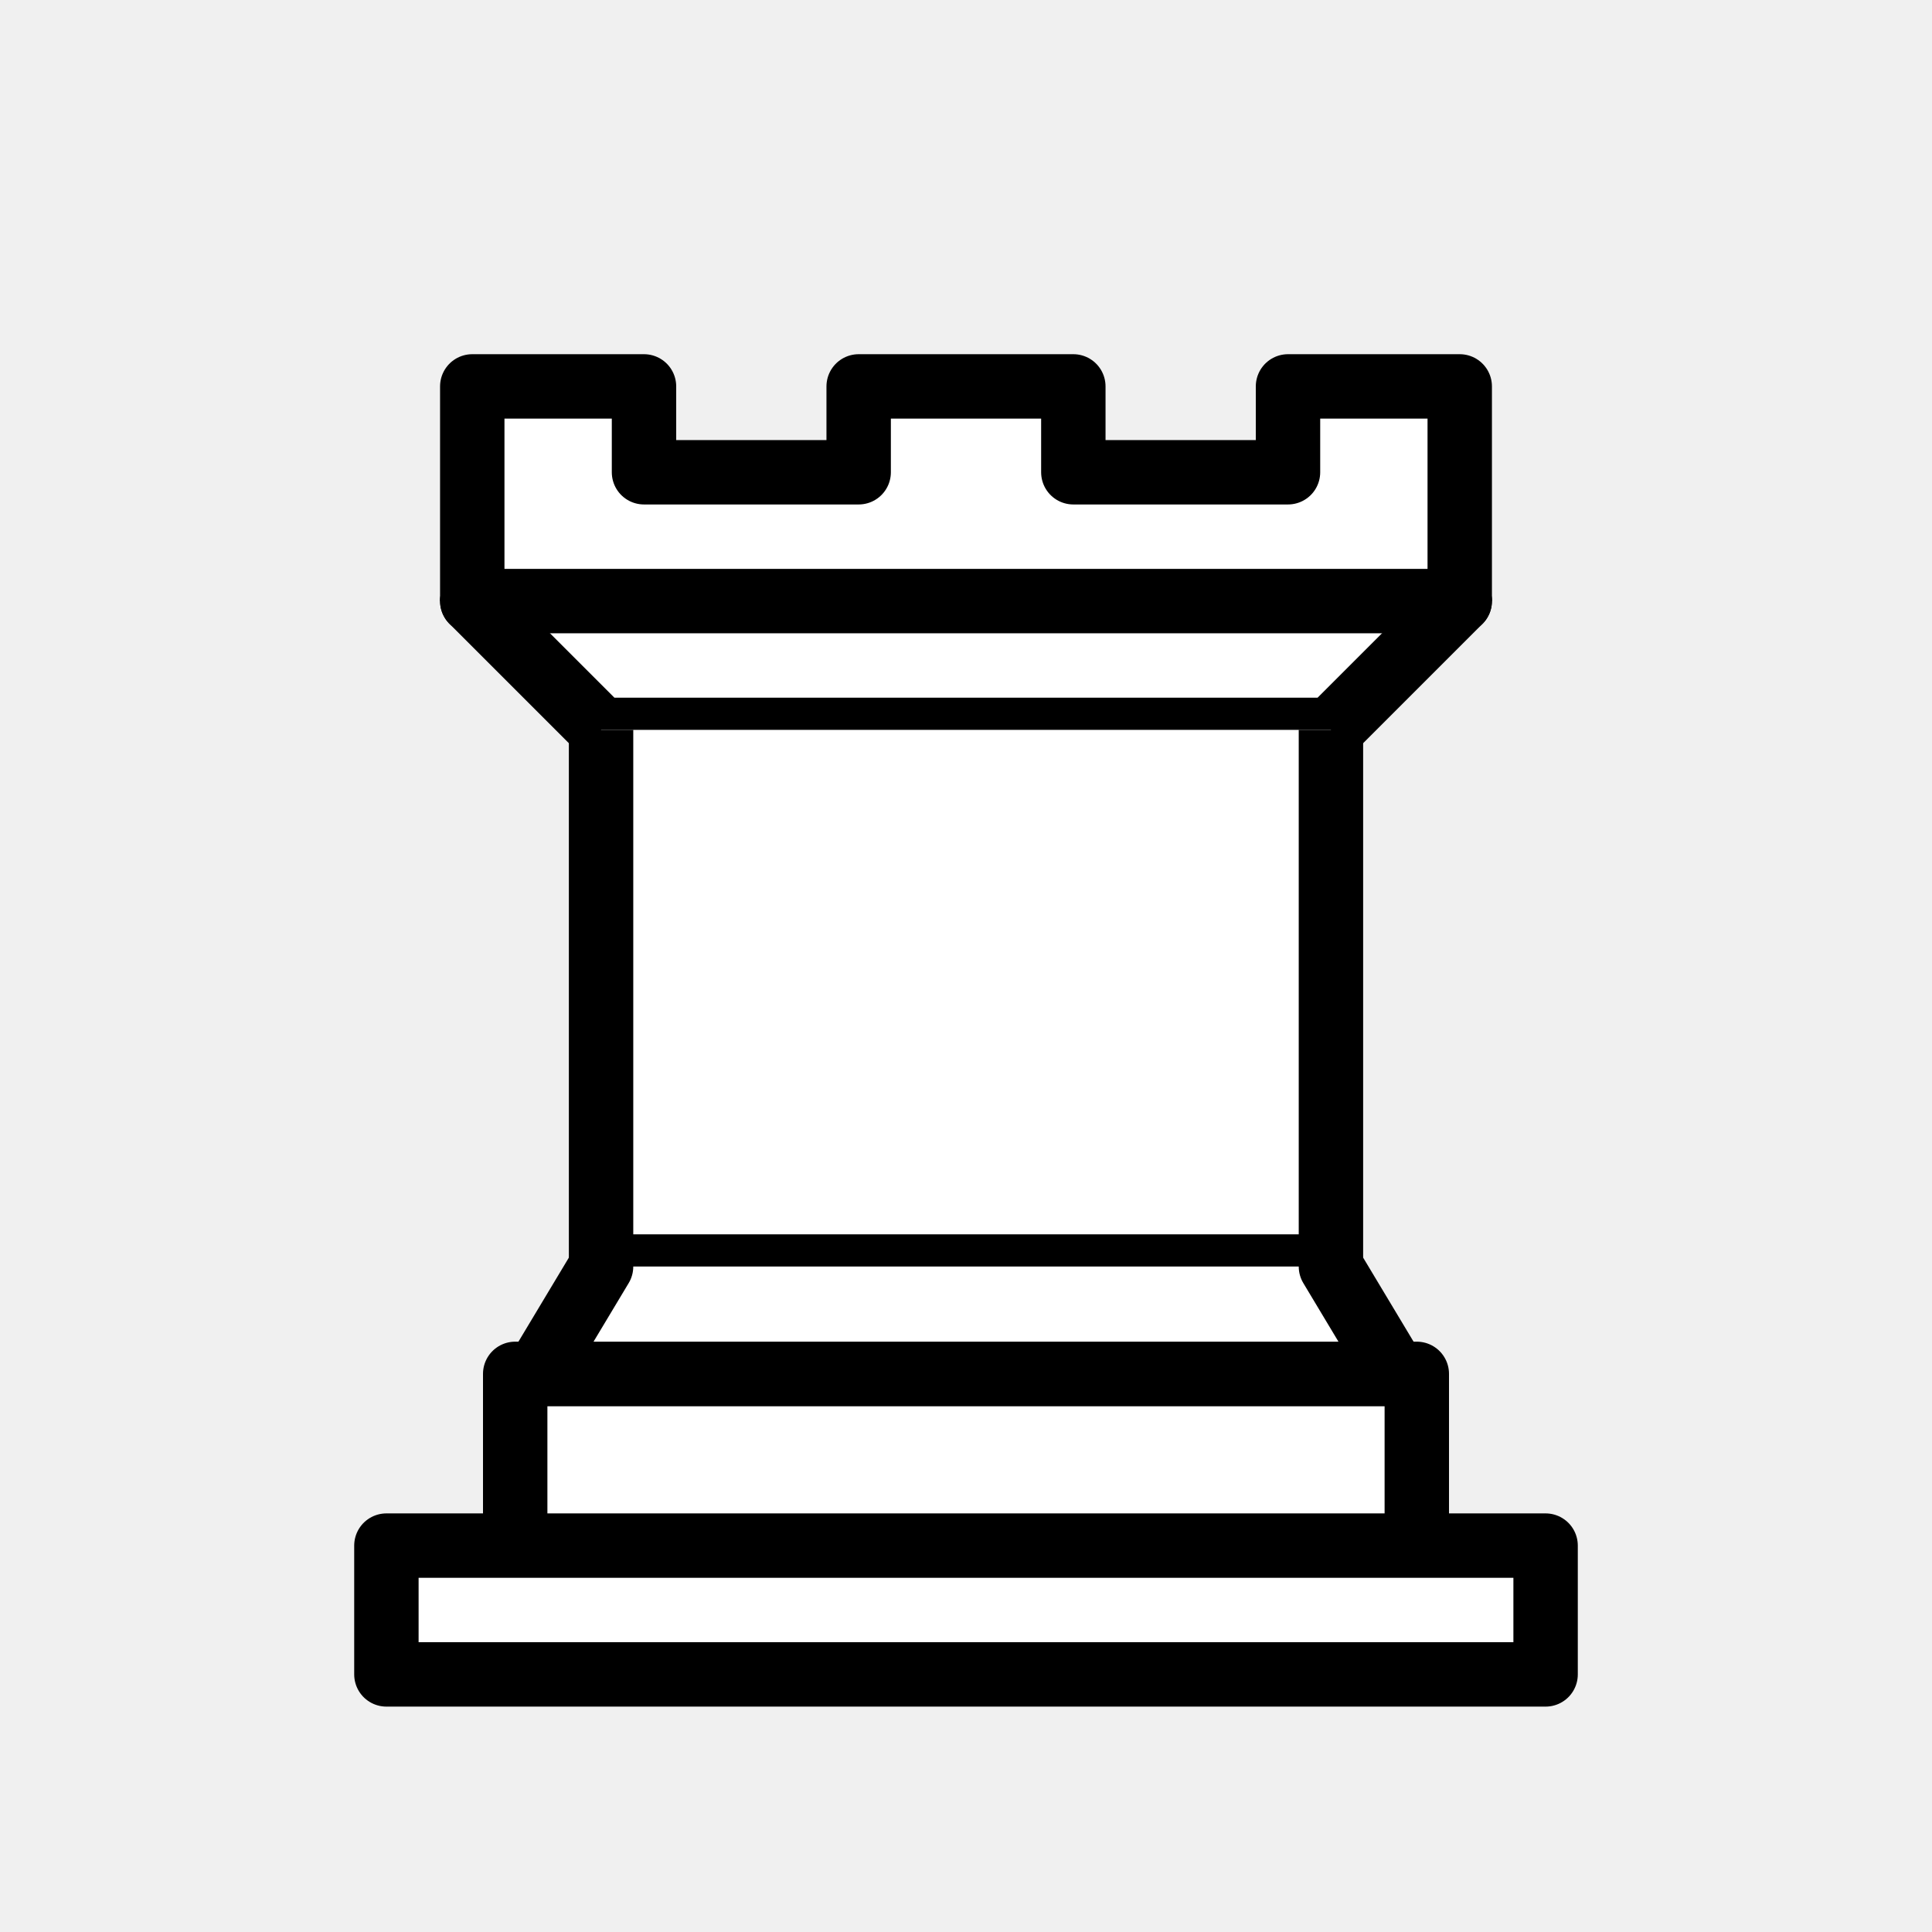
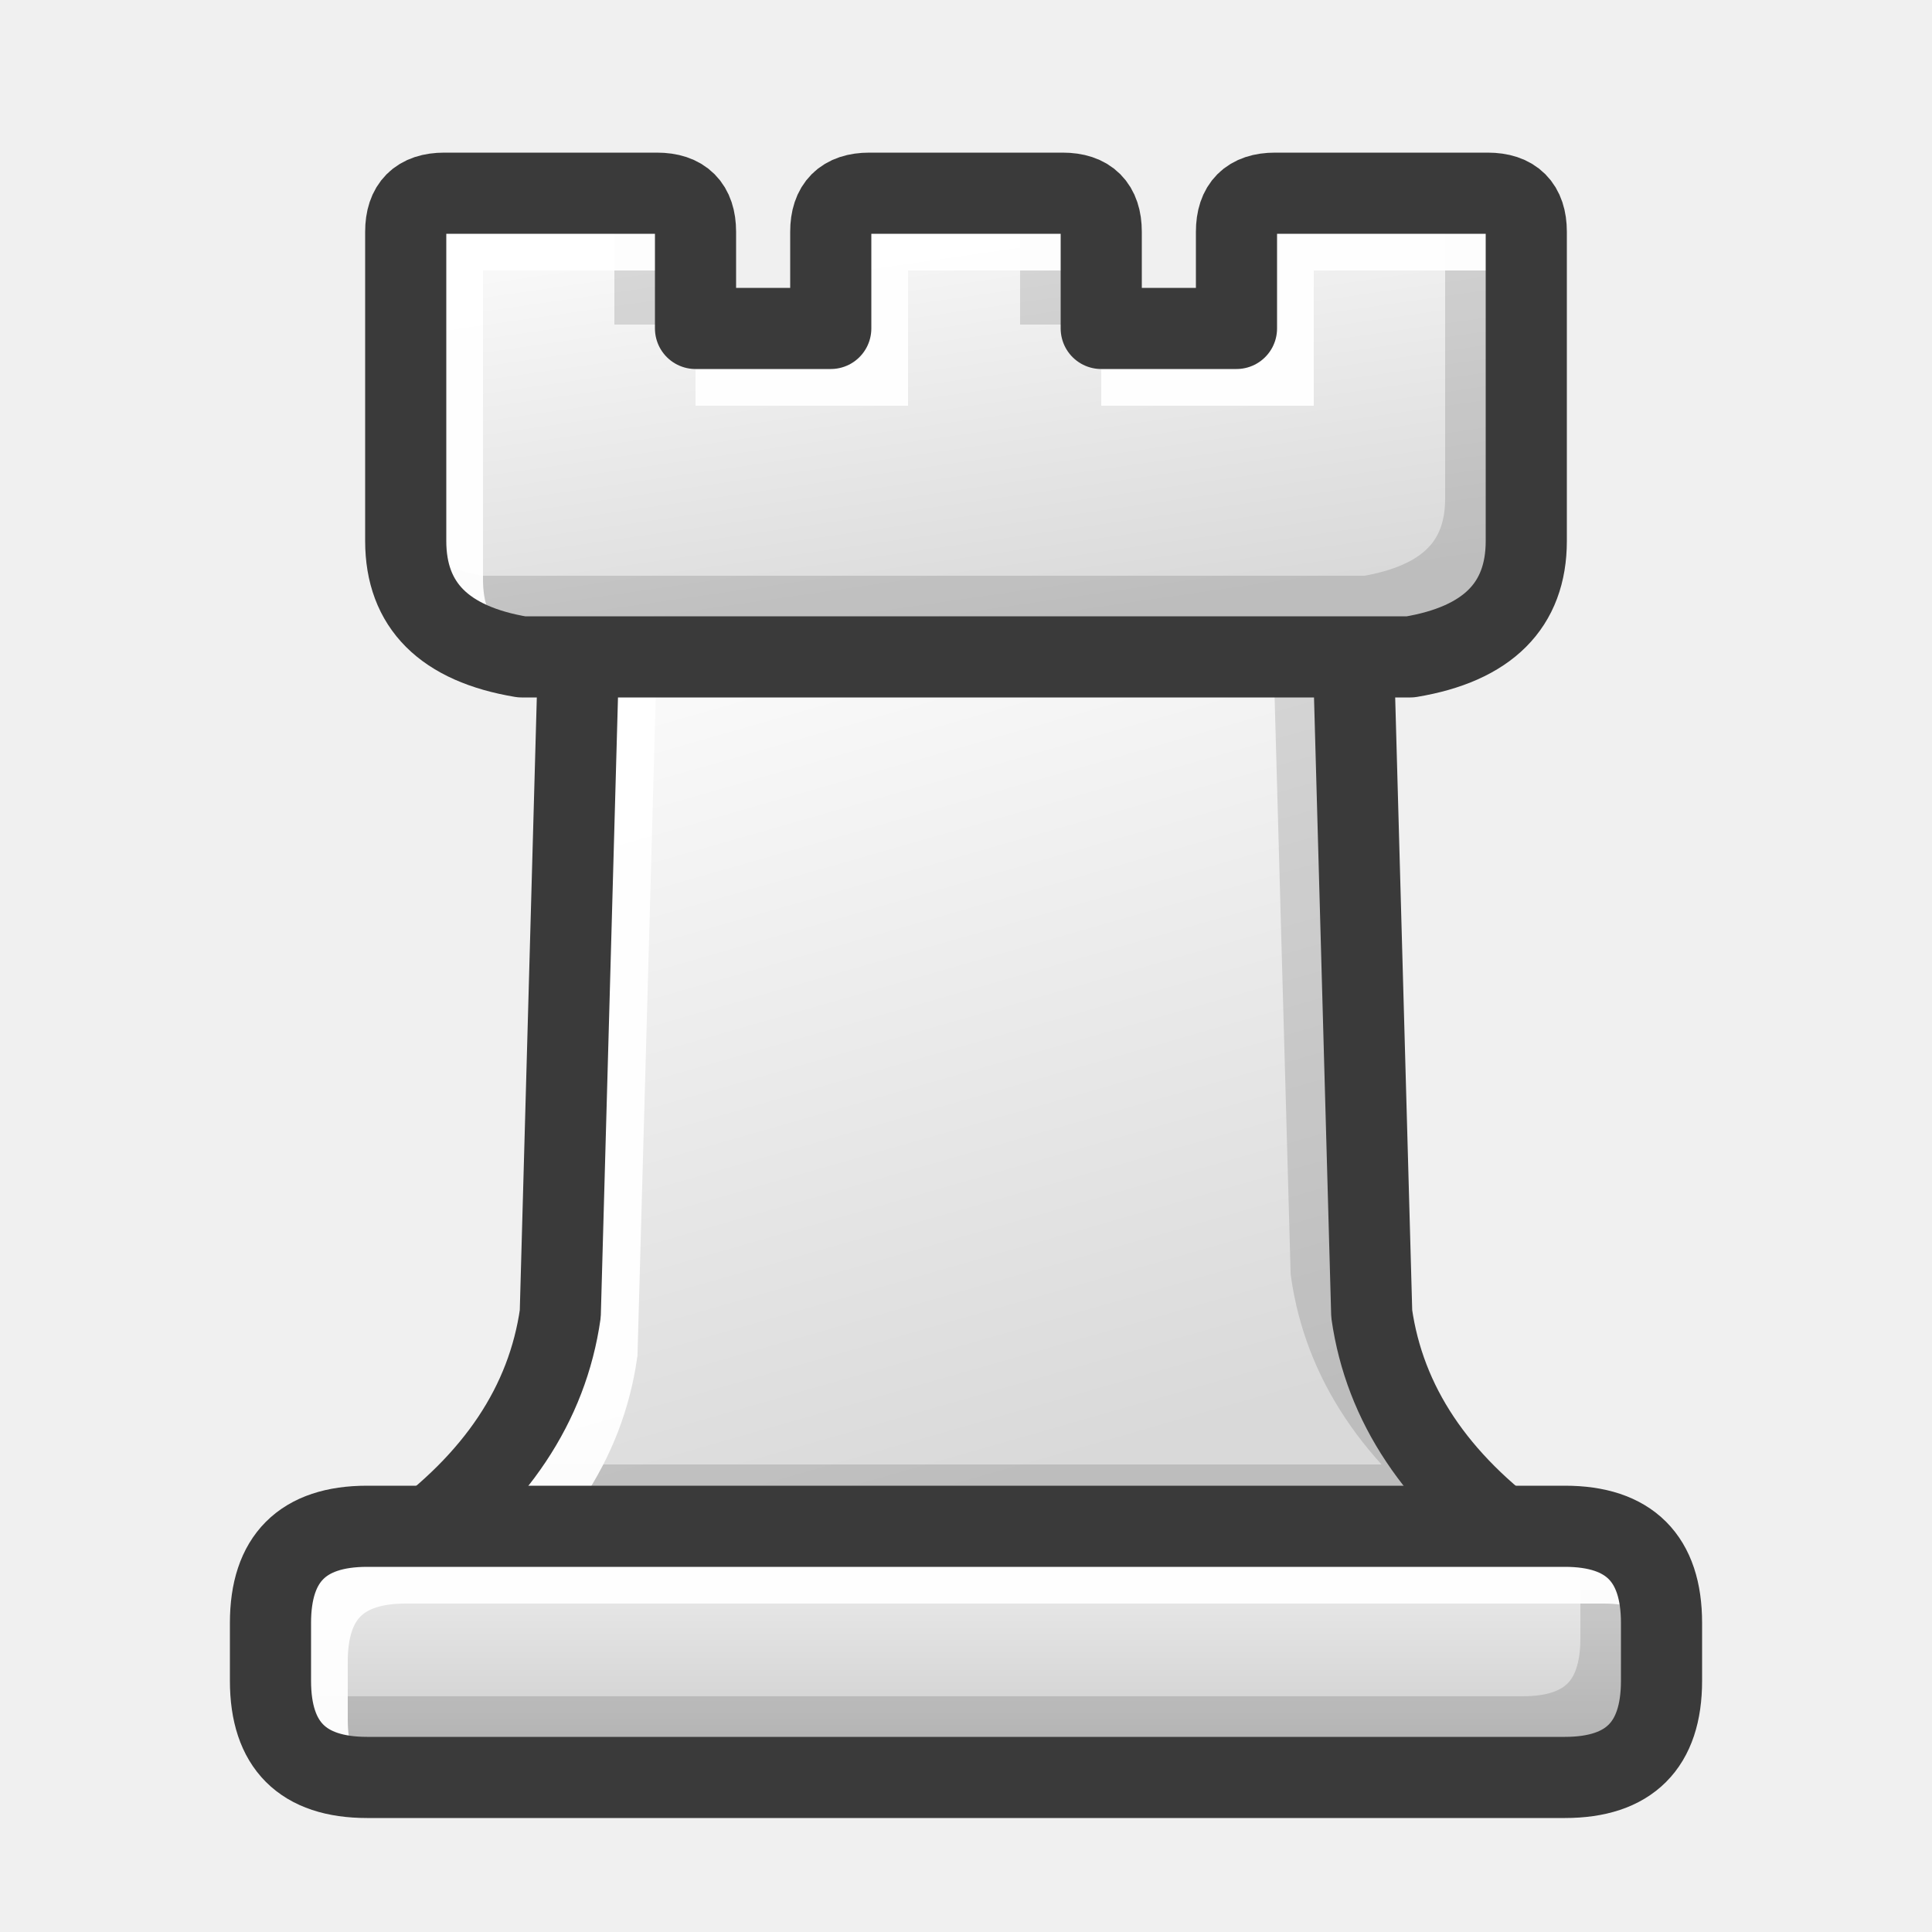
- <svg xmlns="http://www.w3.org/2000/svg" width="45" height="45">
-   <g fill="#fff" fill-rule="evenodd" stroke="#000" stroke-width="1.5" stroke-linecap="round" stroke-linejoin="round">
-     <path d="M9 39h27v-3H9v3zm3-3v-4h21v4H12zm-1-22V9h4v2h5V9h5v2h5V9h4v5" stroke-linecap="butt" />
-     <path d="M34 14l-3 3H14l-3-3" />
-     <path d="M31 17v12.5H14V17" stroke-linecap="butt" stroke-linejoin="miter" />
-     <path d="M31 29.5l1.5 2.5h-20l1.5-2.5" />
-     <path d="M11 14h23" fill="none" stroke-linejoin="miter" />
+ <svg xmlns="http://www.w3.org/2000/svg" viewBox="0 0 100 100">
+   <defs>
+     <linearGradient id="g" x1="0" y1="0" x2="0.35" y2="1">
+       <stop offset="0" stop-color="#ffffff" />
+       <stop offset="1" stop-color="#d9d9d9" />
+     </linearGradient>
+     <linearGradient id="gb" x1="0" y1="0" x2="0" y2="1">
+       <stop offset="0" stop-color="#f2f2f2" />
+       <stop offset="1" stop-color="#c9c9c9" />
+     </linearGradient>
+     <clipPath id="c0">
+       <path d="M30 32 H70 L71 68 Q72 75 79 80 H21 Q28 75 29 68 Z" />
+     </clipPath>
+     <clipPath id="c1">
+       <path d="M21 12 Q21 10 23 10 H34 Q36 10 36 12 V17 H43 V12 Q43 10 45 10 H55 Q57 10 57 12 V17 H64 V12 Q64 10 66 10 H77 Q79 10 79 12 V28 Q79 33 73 34 H27 Q21 33 21 28 Z" />
+     </clipPath>
+     <clipPath id="c2">
+       <path d="M19 79 H81 Q86 79 86 84 V87 Q86 92 81 92 H19 Q14 92 14 87 V84 Q14 79 19 79 Z" />
+     </clipPath>
+   </defs>
+   <path d="M30 32 H70 L71 68 Q72 75 79 80 H21 Q28 75 29 68 Z" fill="url(#g)" />
+   <g clip-path="url(#c0)" fill="none" stroke-width="4">
+     <path d="M30 32 H70 L71 68 Q72 75 79 80 H21 Q28 75 29 68 Z" stroke="rgba(0,0,0,0.13)" transform="translate(-2.2 -2.2)" />
+     <path d="M30 32 H70 L71 68 Q72 75 79 80 H21 Q28 75 29 68 Z" stroke="rgba(255,255,255,0.95)" transform="translate(2 2)" />
  </g>
+   <path d="M30 32 H70 L71 68 Q72 75 79 80 H21 Q28 75 29 68 Z" fill="none" stroke="#3a3a3a" stroke-width="4.2" stroke-linejoin="round" />
+   <path d="M21 12 Q21 10 23 10 H34 Q36 10 36 12 V17 H43 V12 Q43 10 45 10 H55 Q57 10 57 12 V17 H64 V12 Q64 10 66 10 H77 Q79 10 79 12 V28 Q79 33 73 34 H27 Q21 33 21 28 Z" fill="url(#g)" />
+   <g clip-path="url(#c1)" fill="none" stroke-width="4">
+     <path d="M21 12 Q21 10 23 10 H34 Q36 10 36 12 V17 H43 V12 Q43 10 45 10 H55 Q57 10 57 12 V17 H64 V12 Q64 10 66 10 H77 Q79 10 79 12 V28 Q79 33 73 34 H27 Q21 33 21 28 Z" stroke="rgba(0,0,0,0.13)" transform="translate(-2.2 -2.2)" />
+     <path d="M21 12 Q21 10 23 10 H34 Q36 10 36 12 V17 H43 V12 Q43 10 45 10 H55 Q57 10 57 12 V17 H64 V12 Q64 10 66 10 H77 Q79 10 79 12 V28 Q79 33 73 34 H27 Q21 33 21 28 Z" stroke="rgba(255,255,255,0.95)" transform="translate(2 2)" />
+   </g>
+   <path d="M21 12 Q21 10 23 10 H34 Q36 10 36 12 V17 H43 V12 Q43 10 45 10 H55 Q57 10 57 12 V17 H64 V12 Q64 10 66 10 H77 Q79 10 79 12 V28 Q79 33 73 34 H27 Q21 33 21 28 Z" fill="none" stroke="#3a3a3a" stroke-width="4.2" stroke-linejoin="round" />
+   <path d="M19 79 H81 Q86 79 86 84 V87 Q86 92 81 92 H19 Q14 92 14 87 V84 Q14 79 19 79 Z" fill="url(#gb)" />
+   <g clip-path="url(#c2)" fill="none" stroke-width="4">
+     <path d="M19 79 H81 Q86 79 86 84 V87 Q86 92 81 92 H19 Q14 92 14 87 V84 Q14 79 19 79 Z" stroke="rgba(0,0,0,0.13)" transform="translate(-2.2 -2.2)" />
+     <path d="M19 79 H81 Q86 79 86 84 V87 Q86 92 81 92 H19 Q14 92 14 87 V84 Q14 79 19 79 Z" stroke="rgba(255,255,255,0.95)" transform="translate(2 2)" />
+   </g>
+   <path d="M19 79 H81 Q86 79 86 84 V87 Q86 92 81 92 H19 Q14 92 14 87 V84 Q14 79 19 79 Z" fill="none" stroke="#3a3a3a" stroke-width="4.2" stroke-linejoin="round" />
</svg>
